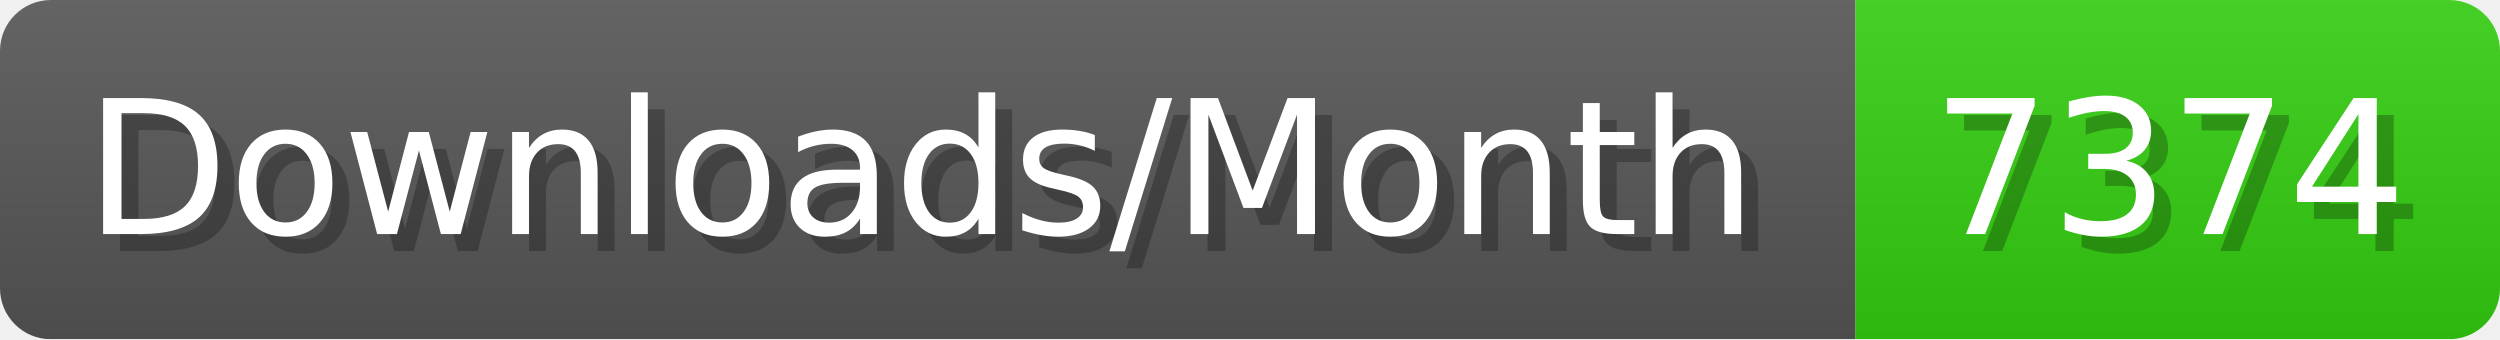
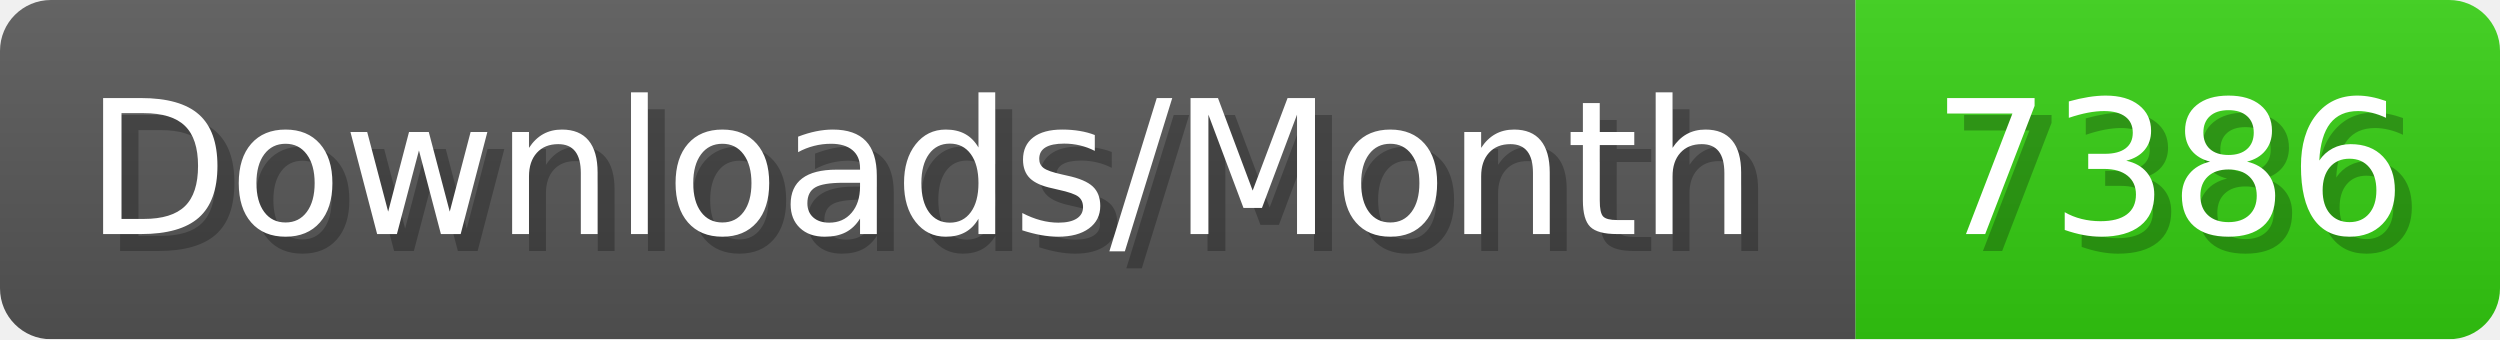
- <svg xmlns="http://www.w3.org/2000/svg" width="147.4" height="20" viewBox="0 0 1474 200" role="img" aria-label="Downloads/Month: 7374">
+ <svg xmlns="http://www.w3.org/2000/svg" width="147.4" height="20" viewBox="0 0 1474 200" role="img" aria-label="Downloads/Month: 7386">
  <linearGradient id="YlXUI" x2="0" y2="100%">
    <stop offset="0" stop-opacity=".1" stop-color="#EEE" />
    <stop offset="1" stop-opacity=".1" />
  </linearGradient>
  <mask id="JHhop">
    <rect width="1474" height="200" rx="30" fill="#FFF" />
  </mask>
  <g mask="url(#JHhop)">
    <rect width="1094" height="200" fill="#555" />
    <rect width="380" height="200" fill="#3C1" x="1094" />
    <rect width="1474" height="200" fill="url(#YlXUI)" />
  </g>
  <g aria-hidden="true" fill="#fff" text-anchor="start" font-family="Verdana,DejaVu Sans,sans-serif" font-size="110">
    <text x="60" y="148" textLength="994" fill="#000" opacity="0.25">Downloads/Month</text>
    <text x="50" y="138" textLength="994">Downloads/Month</text>
-     <text x="1149" y="148" textLength="280" fill="#000" opacity="0.25">7374</text>
-     <text x="1139" y="138" textLength="280">7374</text>
+     <text x="1149" y="148" textLength="280" fill="#000" opacity="0.25">7386</text>
+     <text x="1139" y="138" textLength="280">7386</text>
  </g>
</svg>
